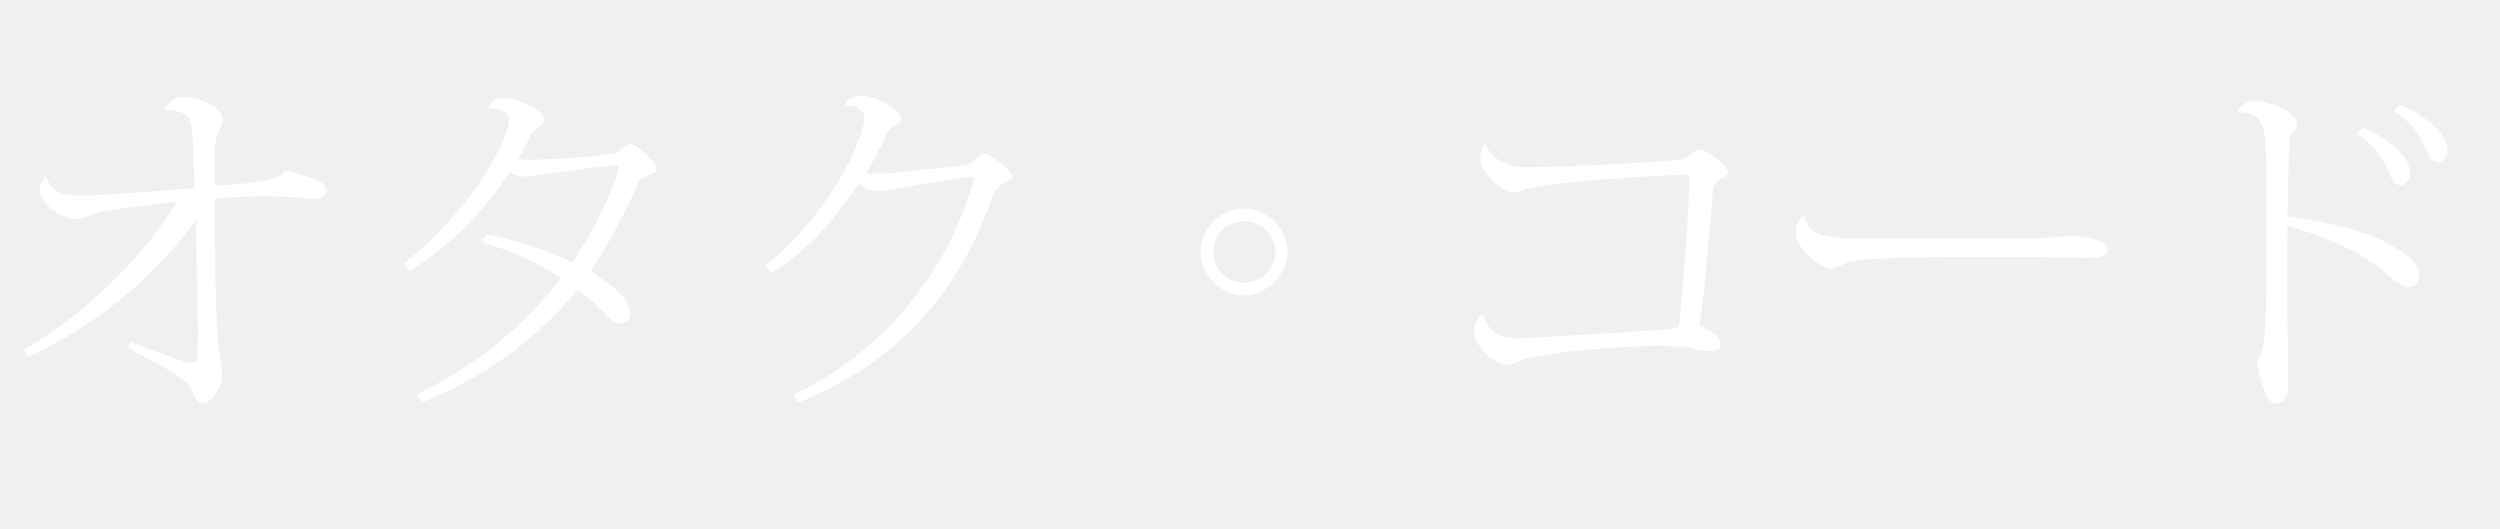
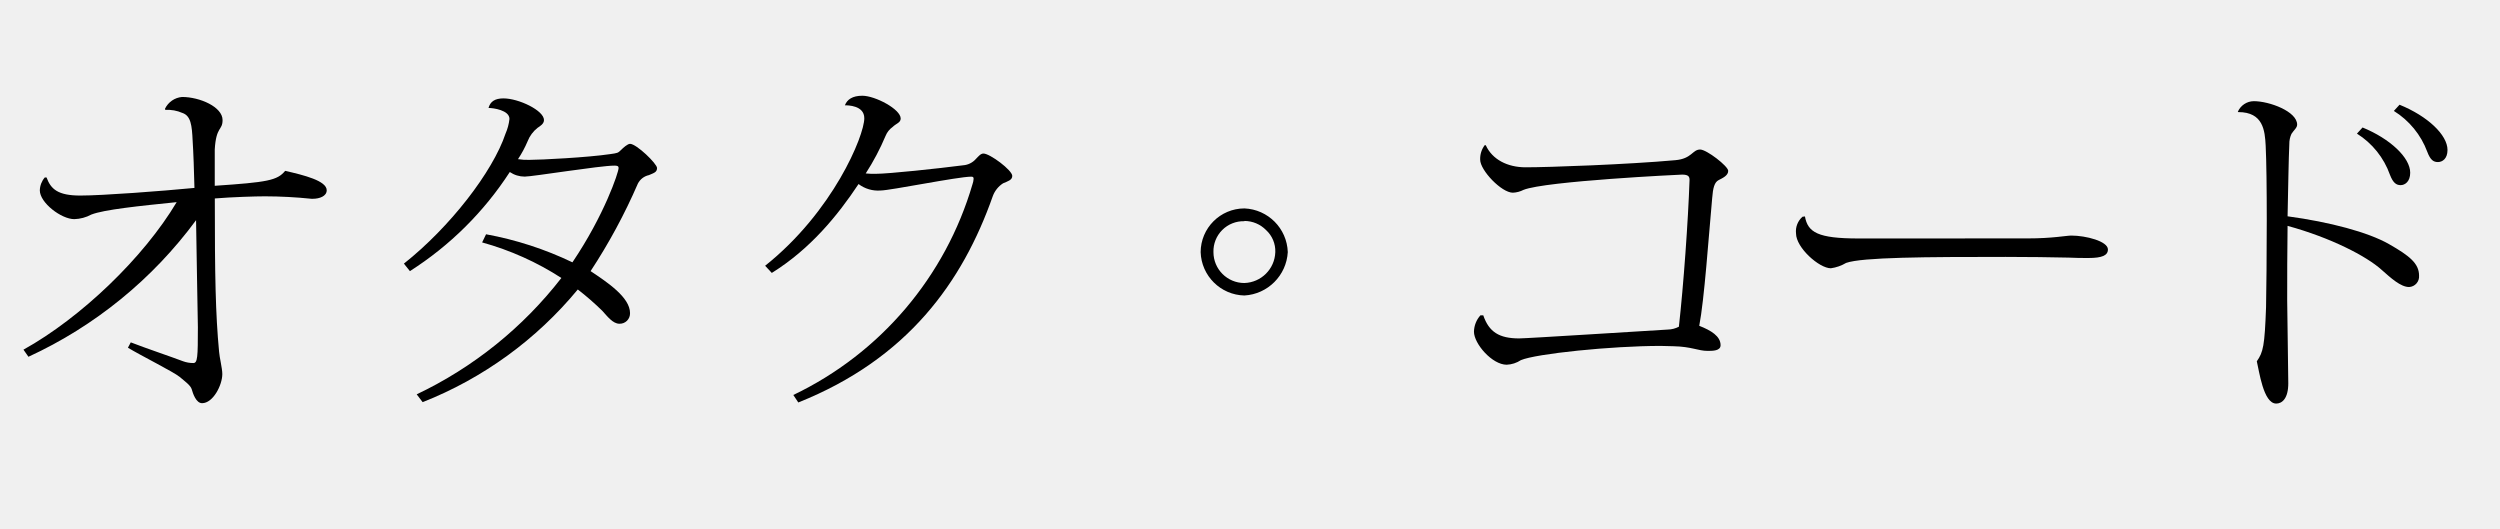
- <svg xmlns="http://www.w3.org/2000/svg" id="Layer_1" fill="white" data-name="Layer 1" viewBox="0 0 386.73 81.76">
+ <svg xmlns="http://www.w3.org/2000/svg" id="Layer_1" fill="black" data-name="Layer 1" viewBox="0 0 386.73 81.76">
  <defs>
    <style>.cls-1{fill:#168def;}</style>
  </defs>
  <path d="M33.22,28.74c8.14-.55,9.68-.82,10.89-2.31,2.91.66,6.43,1.54,6.43,3,0,.94-1.15,1.32-2.14,1.32h-.22a71.45,71.45,0,0,0-7.2-.38c-1.43,0-5.11.11-7.75.33,0,12,.11,17.87.66,23.7.06.88.5,2.58.5,3.46,0,1.71-1.43,4.51-3.13,4.51-.94,0-1.43-1.54-1.6-2.15s-1.1-1.26-1.87-1.92c-.94-.77-6-3.3-8-4.51l.44-.83c2.25.88,6.32,2.25,8.08,2.92a4.59,4.59,0,0,0,1.59.28c.66,0,.71-.88.71-5.55-.06-4.95-.22-11.11-.28-16.55A67.05,67.05,0,0,1,4.4,55.19l-.77-1.1c8.91-4.95,18.59-14.24,23.7-22.82-5.88.6-11.22,1.15-13.2,1.92a5.89,5.89,0,0,1-2.64.71c-2,0-5.33-2.53-5.33-4.45a3.19,3.19,0,0,1,.77-2H7.2c.66,1.81,1.76,2.8,5.22,2.8S25,29.56,30.08,29.07c-.05-2.31-.17-5.72-.28-7.31-.11-2.36-.27-3.85-1.59-4.29A5.68,5.68,0,0,0,25.57,17l-.05-.17A3.24,3.24,0,0,1,28.16,15c2.75,0,6.27,1.54,6.27,3.57,0,1.65-1,.93-1.21,4.56Z" />
  <path d="M62.48,40.78c7.09-5.61,13.75-14.19,15.73-20.13a7.7,7.7,0,0,0,.6-2.25c0-1.37-2.53-1.7-3.24-1.7.27-1,1-1.48,2.31-1.48,2.36,0,6.27,1.87,6.27,3.35,0,.6-.61.94-1,1.21a4.94,4.94,0,0,0-1.54,2.09,16.88,16.88,0,0,1-1.48,2.75,9.18,9.18,0,0,0,1.76.11c1.81,0,9.07-.38,12.43-.88,1.21-.17,1.27-.17,1.76-.66.33-.33,1-.94,1.38-.94,1,0,4.18,3.08,4.18,3.74s-.5.77-1.26,1.1a2.51,2.51,0,0,0-1.71,1.32,89.1,89.1,0,0,1-7.31,13.53c2.64,1.76,6.1,4.07,6.1,6.49a1.59,1.59,0,0,1-1.65,1.65c-1,0-1.87-1.15-2.64-2a42.84,42.84,0,0,0-3.79-3.3,59.37,59.37,0,0,1-24,17.43L64.46,61A62,62,0,0,0,86.84,43a44.23,44.23,0,0,0-12.26-5.5l.61-1.26a52.88,52.88,0,0,1,13.36,4.34C93.5,33.25,95.69,26.65,95.69,26c0-.33-.22-.38-.66-.38-2.2,0-12.65,1.7-13.86,1.7a4.1,4.1,0,0,1-2.31-.71A51.13,51.13,0,0,1,63.41,41.94Z" />
  <path d="M118.36,41.11C128.86,32.75,133.7,21,133.7,18.29c0-2-2.58-2-3-2,.33-.88,1.15-1.48,2.69-1.48,2,0,5.94,2.09,5.94,3.52,0,.66-.71.77-1.26,1.32A3.11,3.11,0,0,0,137,21a37.53,37.53,0,0,1-3.08,5.83,12.39,12.39,0,0,0,1.48.06c2.09,0,9.79-.83,13.58-1.32a2.91,2.91,0,0,0,2-1c.38-.38.71-.82,1.15-.82,1,0,4.46,2.58,4.46,3.46,0,.66-.71.83-1.43,1.15a4,4,0,0,0-1.59,2c-4.67,13.25-13.14,25.13-30.08,31.9l-.77-1.16a52.45,52.45,0,0,0,27.72-32.61,3.08,3.08,0,0,0,.17-.83c0-.27-.11-.33-.39-.33-2,0-12.54,2.14-14,2.14a5,5,0,0,1-3.41-1c-3.24,4.89-7.48,10.06-13.42,13.75Z" />
  <path d="M199.21,39a7.13,7.13,0,0,1-6.71,6.71A6.93,6.93,0,0,1,185.73,39a6.79,6.79,0,0,1,6.76-6.76A7,7,0,0,1,199.21,39Zm-6.71-4.78A4.65,4.65,0,0,0,187.71,39a4.78,4.78,0,0,0,4.78,4.78A4.94,4.94,0,0,0,197.28,39a4.41,4.41,0,0,0-1.43-3.41A4.7,4.7,0,0,0,192.5,34.18Z" />
  <path d="M229.84,22.47c1,2.2,3.35,3.41,6.16,3.41,3.63,0,15.84-.44,23.15-1.1,2.58-.22,2.64-1.65,3.85-1.65,1,0,4.34,2.58,4.34,3.3s-.83,1.1-1.48,1.43-.88,1.21-1,2.8c-.55,6-1.21,15.67-2,19.74,1.81.71,3.3,1.6,3.3,3,0,.88-1.21.88-2,.88-1.48,0-2.47-.66-5.28-.72-.66,0-1.32-.05-2-.05-7.59,0-19.3,1.21-21.61,2.2a4.32,4.32,0,0,1-2.2.71c-2.25,0-5.06-3.25-5.06-5.11a3.89,3.89,0,0,1,1-2.53h.44c.88,2.58,2.47,3.57,5.55,3.57,1.21,0,19.41-1.16,23-1.37a3.89,3.89,0,0,0,1.71-.44c.71-6.32,1.43-16.28,1.65-22.71,0-.5-.17-.82-1.15-.82-.28,0-21.12,1-24.53,2.36a4,4,0,0,1-1.65.44c-1.76,0-5.06-3.46-5.06-5.11a3.5,3.5,0,0,1,.71-2.25Z" />
  <path d="M313.66,36.88c3.85,0,6-.44,6.76-.44,2.25,0,5.66.88,5.66,2.15,0,.93-.93,1.32-3,1.32-1,0-2,0-3.08-.06-2.37-.06-6.65-.11-9.73-.11-12.32,0-22.22.05-24.69.93a6.34,6.34,0,0,1-2.36.83c-1.81,0-5.39-3.19-5.39-5.39a3,3,0,0,1,1-2.58l.38-.05c.44,2.47,2,3.41,8.3,3.41Z" />
  <path d="M346.17,17.3a2.72,2.72,0,0,1,2.47-1.65c2.42,0,6.71,1.59,6.71,3.63,0,.5-.5.83-.88,1.43a3.63,3.63,0,0,0-.33,1.59c-.11,2.25-.17,6.71-.27,11.16,6.54.88,12.48,2.47,15.67,4.29s4.67,3,4.67,4.89a1.63,1.63,0,0,1-1.54,1.76c-1.32,0-2.86-1.43-4.23-2.64-2.36-2.14-7.92-5-14.57-6.82-.06,4-.06,8.14-.06,11.55,0,1.81.17,10.78.17,12.81,0,2.31-.93,3.13-1.87,3.13-2,0-2.64-5.11-3-6.54,1-1.43,1.21-2.37,1.43-8.36.05-2.48.11-8.08.11-13.47,0-4.67-.05-9.24-.17-11.55s-.38-5.17-4.23-5.17Zm19.3,2.42c4.29,1.76,7.37,4.67,7.37,7,0,1.38-.82,1.92-1.48,1.92s-1.16-.33-1.65-1.59a12.42,12.42,0,0,0-5.11-6.38Zm5.72-3.52c4.34,1.76,7.42,4.67,7.42,7,0,1.38-.82,1.87-1.48,1.87s-1.16-.28-1.65-1.59a12.62,12.62,0,0,0-5.17-6.32Z" />
</svg>
